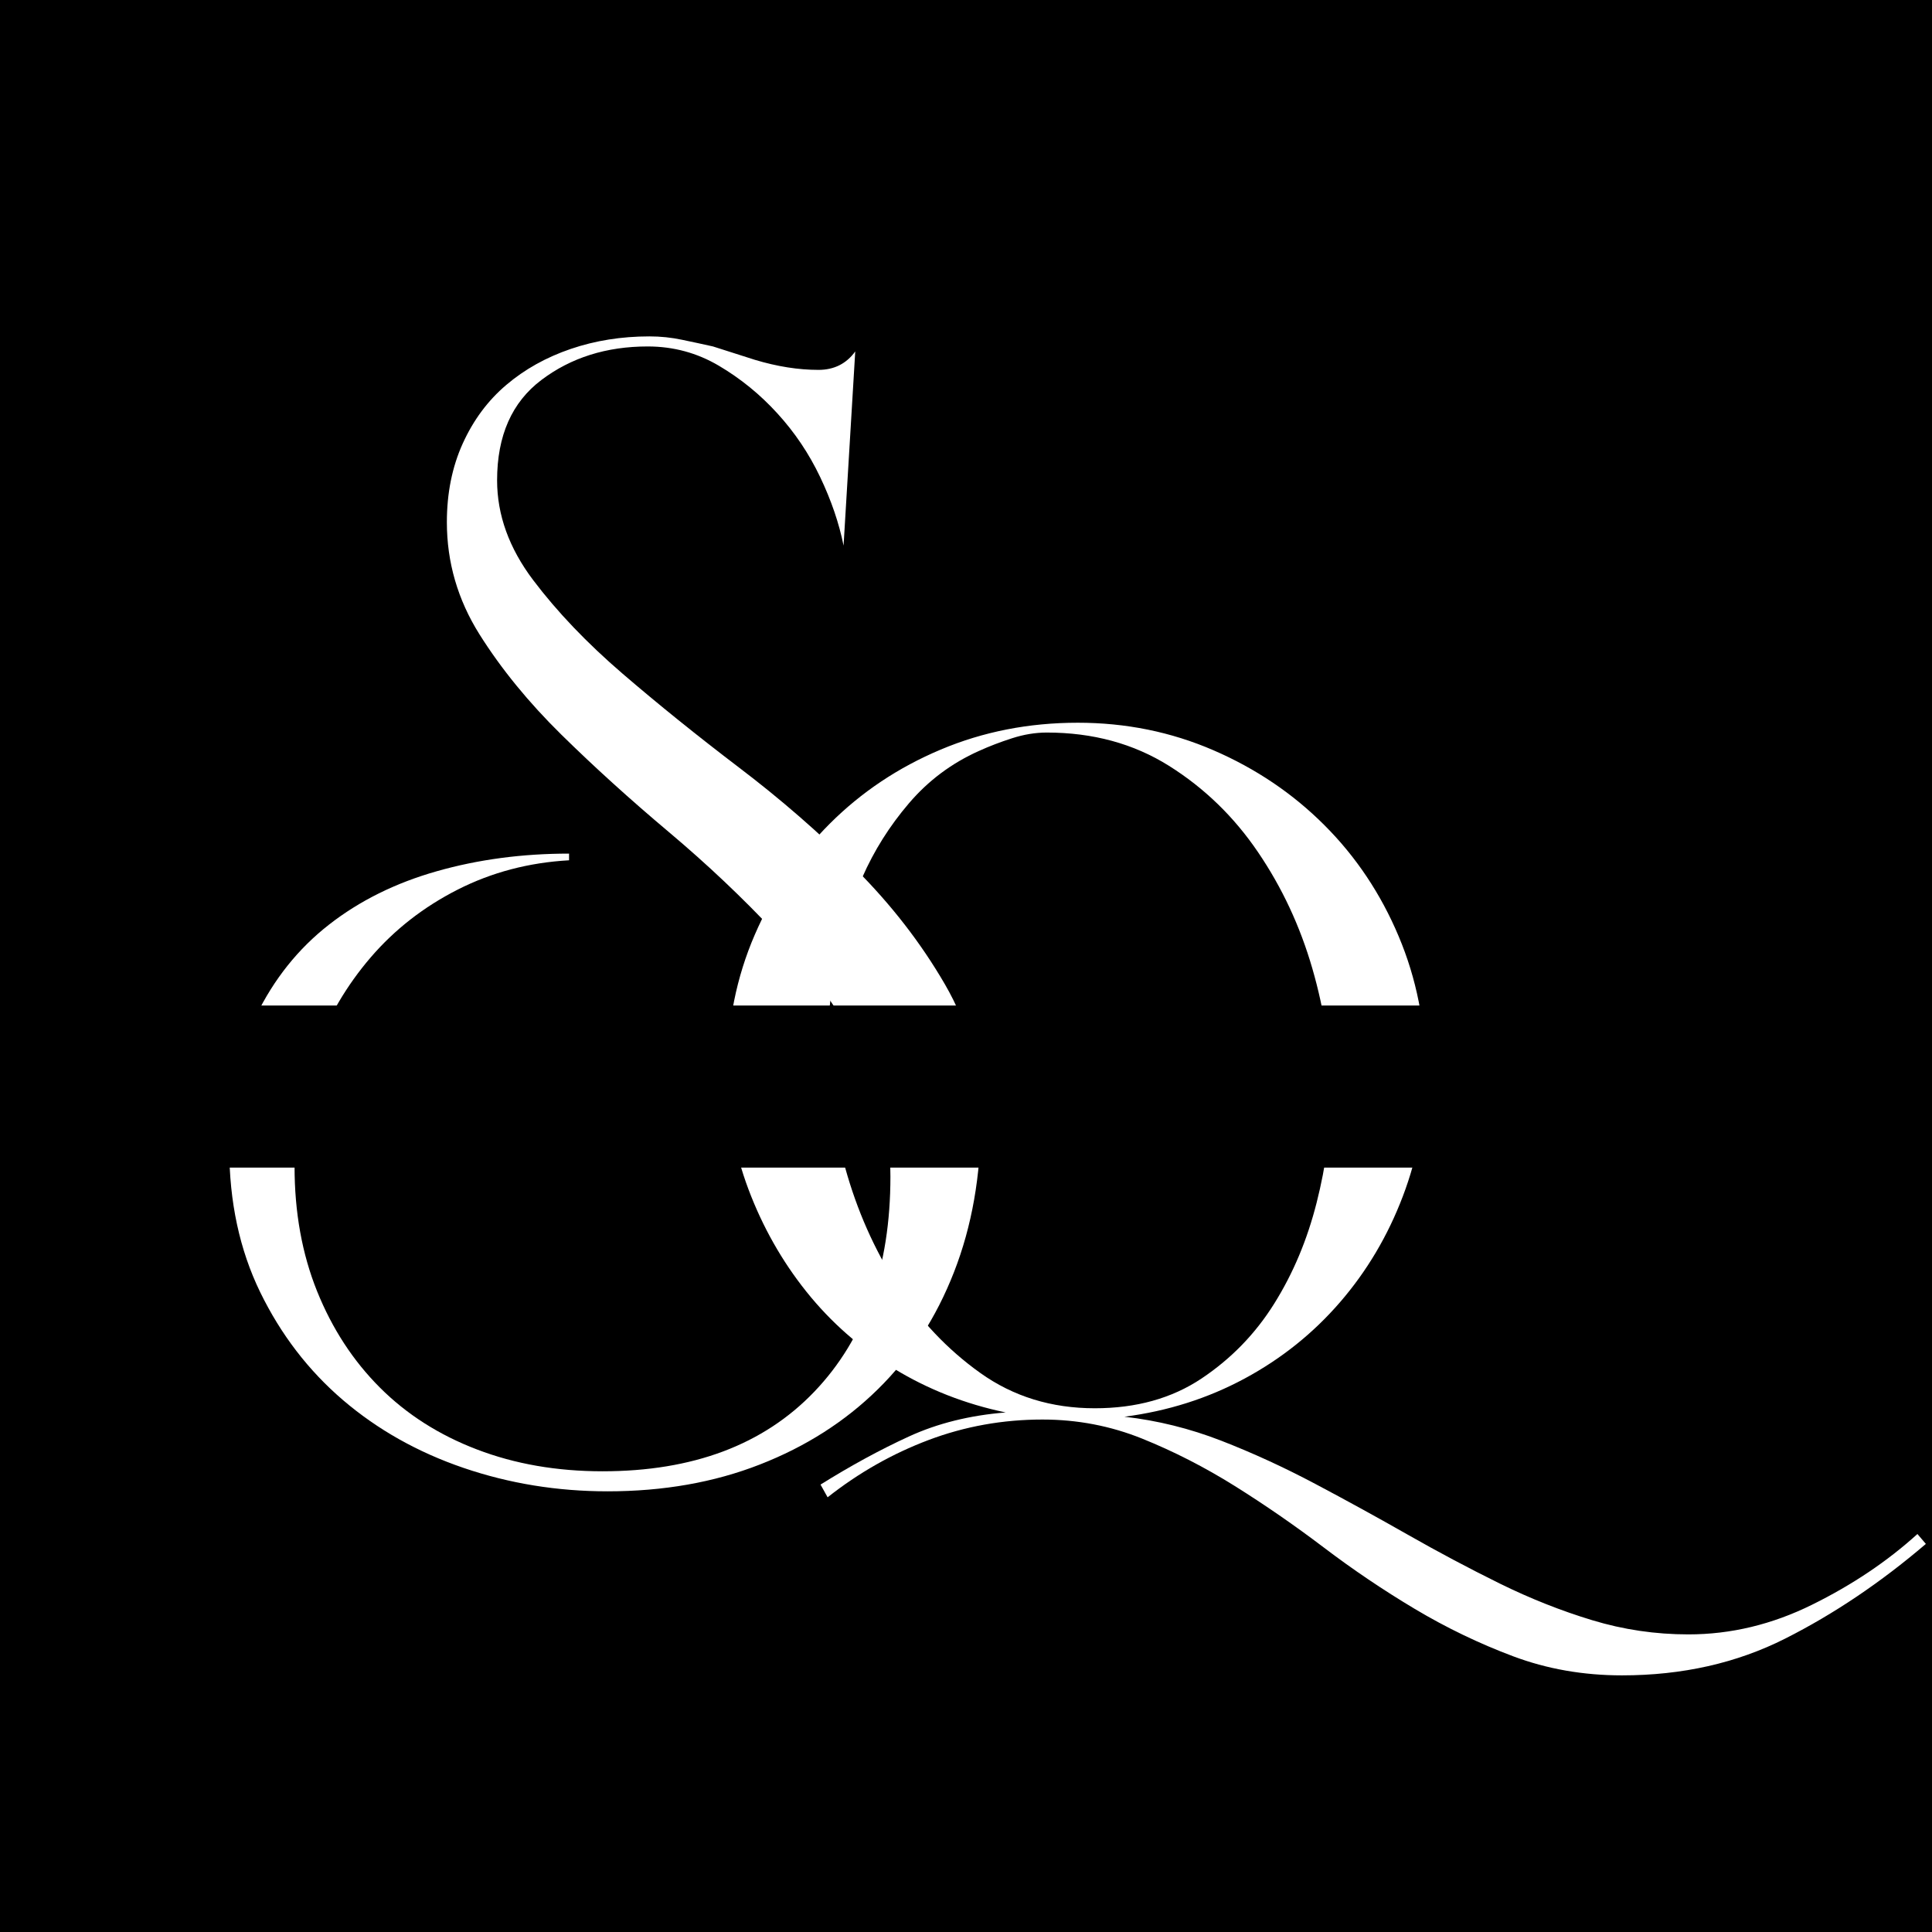
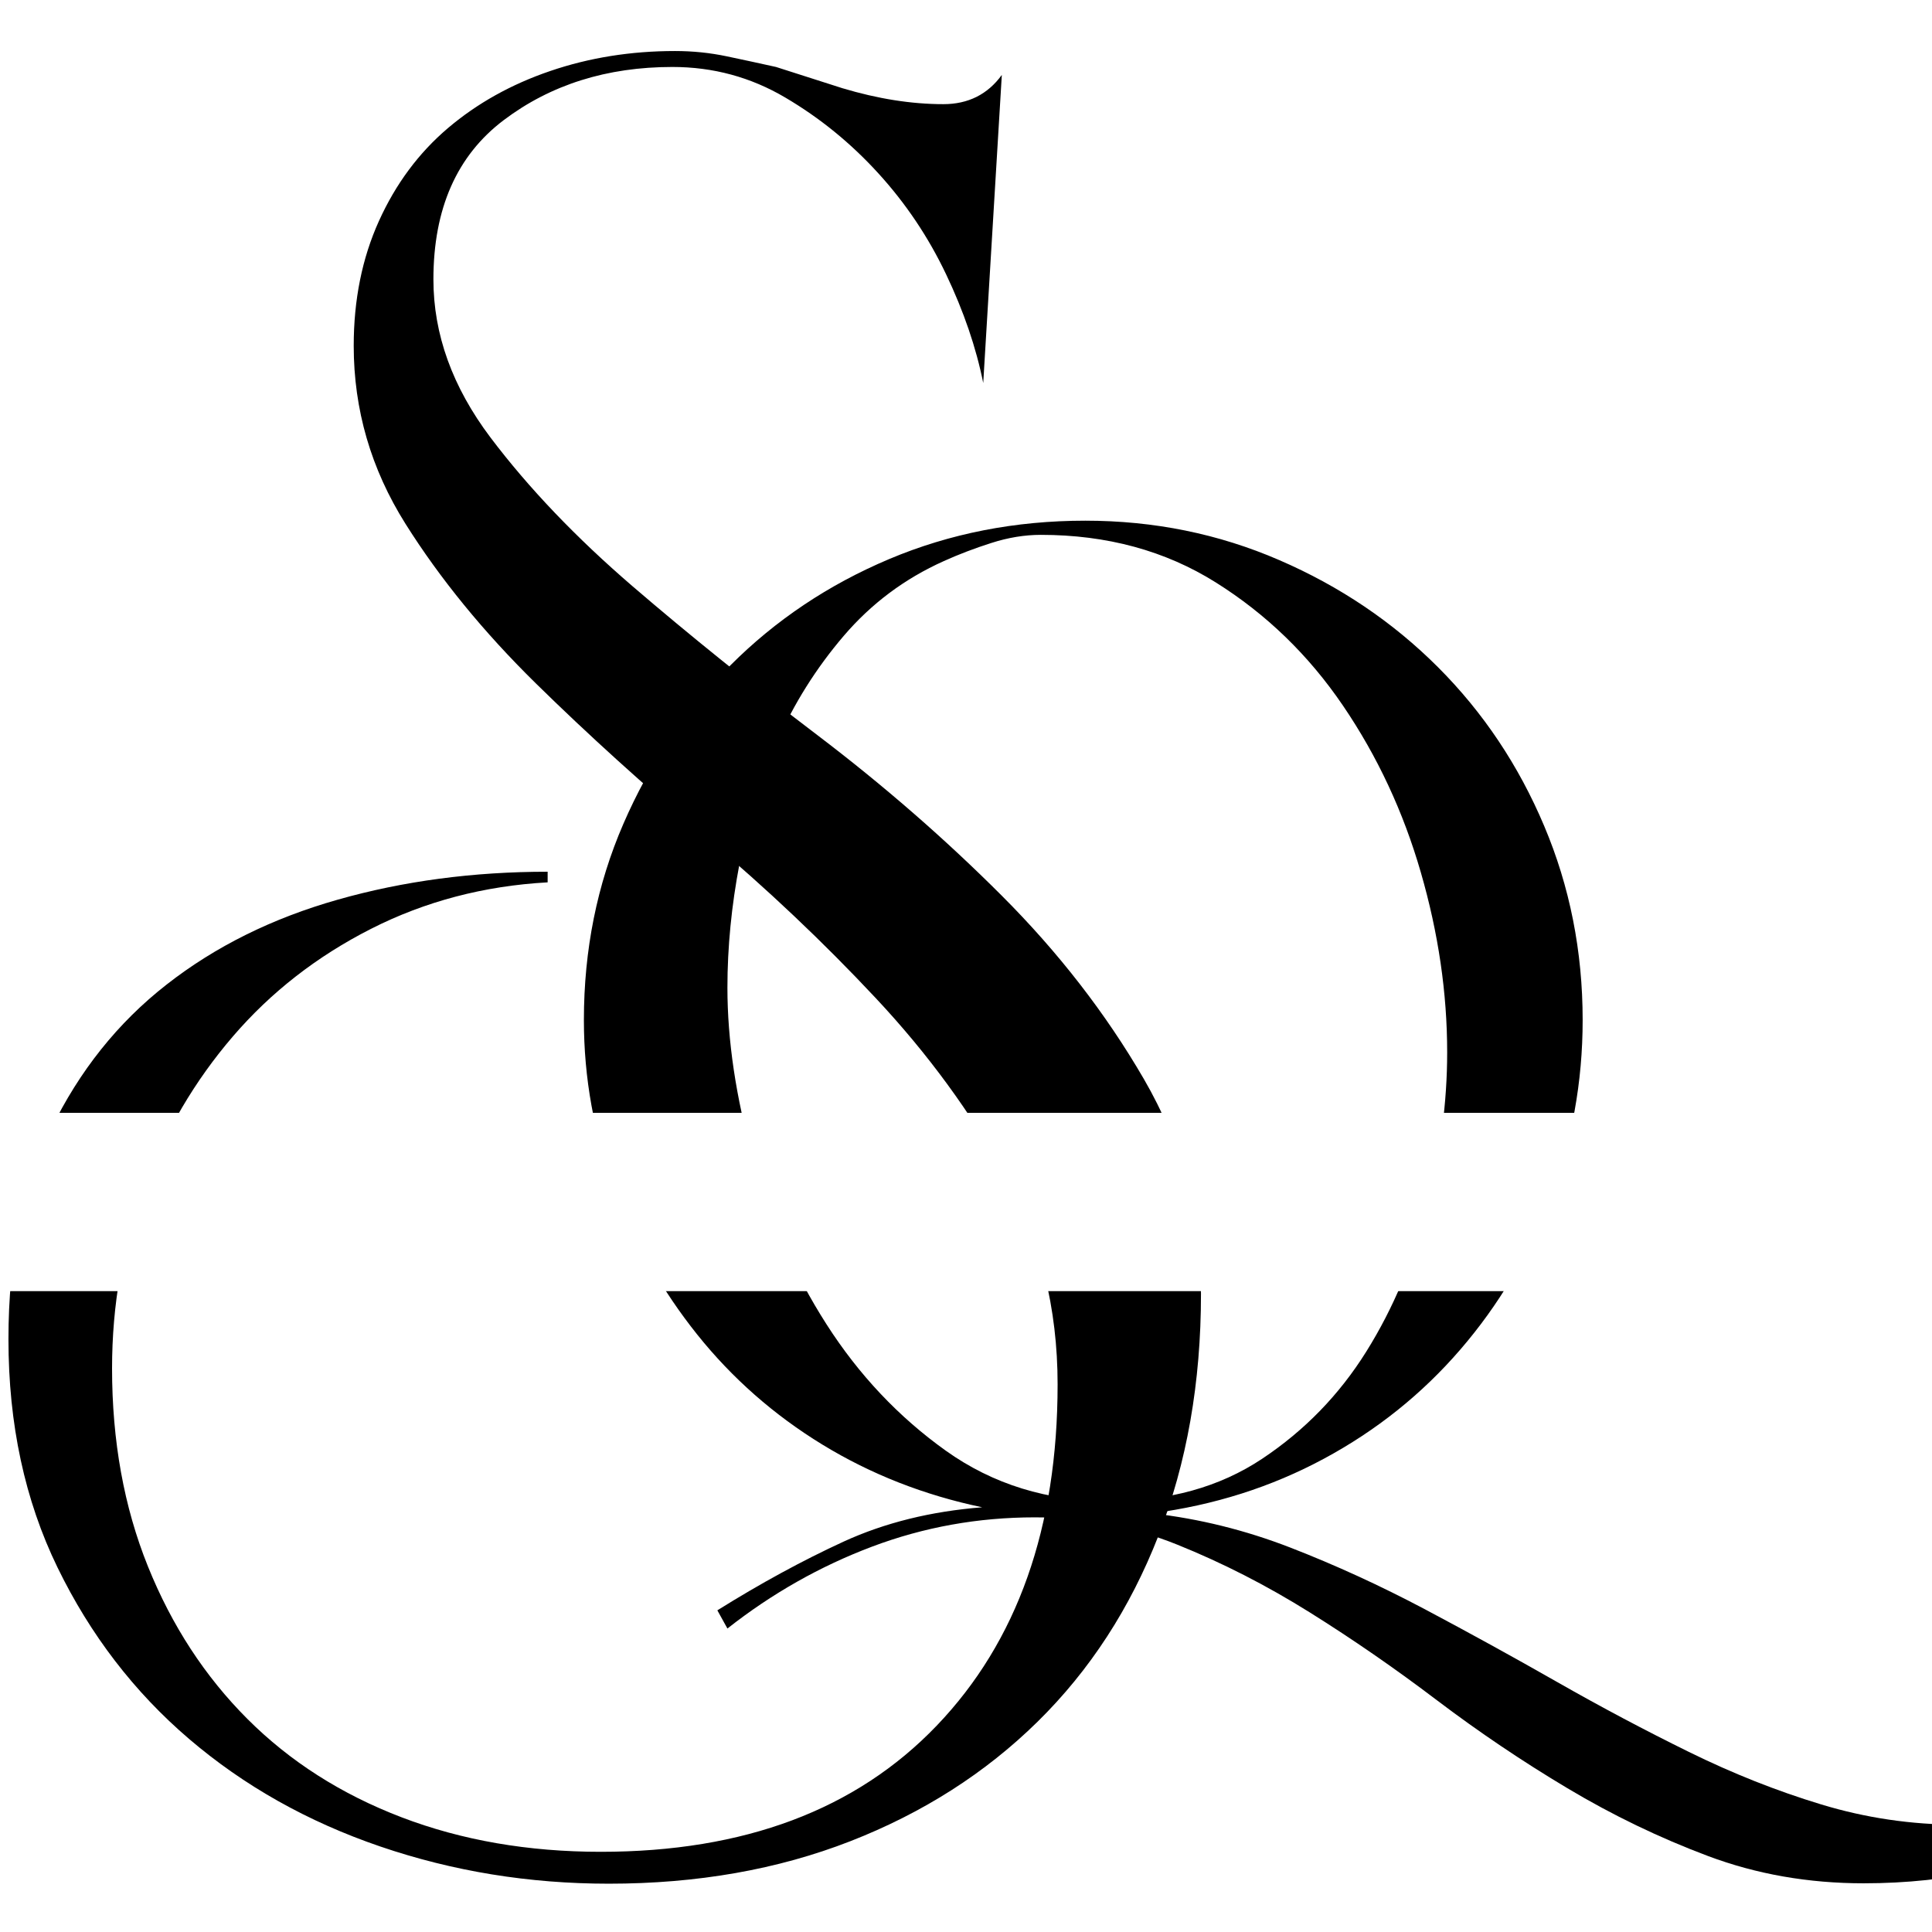
<svg xmlns="http://www.w3.org/2000/svg" width="500" zoomAndPan="magnify" viewBox="0 0 375 375" height="500" preserveAspectRatio="xMidYMid meet" version="1.0">
  <defs>
    <g />
-     <clipPath id="0b44c9e0f1">
-       <rect x="0" width="245" y="0" height="276" />
+     <clipPath id="5fc2615343">
+       <path d="M 15 82 L 277 82 L 277 347 L 15 347 Z M 15 82 " clip-rule="nonzero" />
    </clipPath>
-     <clipPath id="205b901298">
-       <rect x="0" width="165" y="0" height="327" />
+     <clipPath id="77a1bdf596">
+       <rect x="0" width="277" y="0" height="356" />
    </clipPath>
-     <clipPath id="c044eb0ec0">
-       <path d="M 41.109 195.172 L 278.621 195.172 L 278.621 226.633 L 41.109 226.633 Z M 41.109 195.172 " clip-rule="nonzero" />
+     <clipPath id="d4af03bd94">
+       <rect x="0" width="250" y="0" height="375" />
    </clipPath>
-     <clipPath id="490b695aa9">
-       <path d="M 0.109 0.172 L 237.621 0.172 L 237.621 31.633 L 0.109 31.633 Z M 0.109 0.172 " clip-rule="nonzero" />
+     <clipPath id="3a059aa31a">
+       <path d="M 0 215.996 L 373.133 215.996 L 373.133 250.609 L 0 250.609 Z M 0 215.996 " clip-rule="nonzero" />
    </clipPath>
-     <clipPath id="e8dba35b87">
-       <rect x="0" width="238" y="0" height="32" />
+     <clipPath id="8a7a7f18fb">
+       <path d="M 0 0.996 L 373.133 0.996 L 373.133 35.609 L 0 35.609 Z M 0 0.996 " clip-rule="nonzero" />
+     </clipPath>
+     <clipPath id="5e33dac6dd">
+       <rect x="0" width="374" y="0" height="36" />
    </clipPath>
  </defs>
  <rect x="-37.5" width="450" fill="#ffffff" y="-37.5" height="450" fill-opacity="1" />
-   <rect x="-37.5" width="450" fill="#000000" y="-37.5" height="450" fill-opacity="1" />
-   <g transform="matrix(1, 0, 0, 1, 130, 82)">
-     <g clip-path="url(#0b44c9e0f1)">
-       <g fill="#ffffff" fill-opacity="1">
-         <g transform="translate(0.732789, 192.9843)">
-           <g>
-             <path d="M 243.078 24.688 C 234.297 32.188 225.195 38.312 215.781 43.062 C 206.363 47.82 195.801 50.203 184.094 50.203 C 176.594 50.203 169.551 48.969 162.969 46.5 C 156.383 44.031 150.023 40.969 143.891 37.312 C 137.766 33.656 131.867 29.676 126.203 25.375 C 120.535 21.082 114.773 17.102 108.922 13.438 C 103.066 9.781 97.078 6.719 90.953 4.25 C 84.828 1.781 78.379 0.547 71.609 0.547 C 63.922 0.547 56.555 1.867 49.516 4.516 C 42.473 7.172 35.938 10.879 29.906 15.641 L 28.531 13.172 C 34.383 9.516 40.098 6.406 45.672 3.844 C 51.254 1.281 57.52 -0.273 64.469 -0.828 C 56.602 -2.473 49.379 -5.305 42.797 -9.328 C 36.211 -13.348 30.539 -18.332 25.781 -24.281 C 21.031 -30.227 17.281 -36.859 14.531 -44.172 C 11.789 -51.484 10.422 -59.07 10.422 -66.938 C 10.422 -76.445 12.203 -85.316 15.766 -93.547 C 19.336 -101.785 24.188 -108.969 30.312 -115.094 C 36.438 -121.219 43.613 -126.016 51.844 -129.484 C 60.082 -132.961 68.957 -134.703 78.469 -134.703 C 87.789 -134.703 96.566 -132.922 104.797 -129.359 C 113.035 -125.797 120.219 -120.945 126.344 -114.812 C 132.469 -108.688 137.266 -101.508 140.734 -93.281 C 144.211 -85.051 145.953 -76.27 145.953 -66.938 C 145.953 -58.531 144.488 -50.484 141.562 -42.797 C 138.645 -35.117 134.578 -28.258 129.359 -22.219 C 124.148 -16.188 117.977 -11.25 110.844 -7.406 C 103.707 -3.562 95.93 -1.094 87.516 0 C 93.922 0.727 100.188 2.281 106.312 4.656 C 112.438 7.039 118.516 9.832 124.547 13.031 C 130.586 16.227 136.582 19.52 142.531 22.906 C 148.477 26.289 154.422 29.445 160.359 32.375 C 166.305 35.301 172.297 37.676 178.328 39.5 C 184.367 41.332 190.586 42.25 196.984 42.25 C 205.223 42.25 213.227 40.328 221 36.484 C 228.77 32.648 235.582 28.078 241.438 22.766 Z M 29.906 -71.328 C 29.906 -64.203 31.047 -56.52 33.328 -48.281 C 35.617 -40.051 38.957 -32.504 43.344 -25.641 C 47.738 -18.785 53.133 -13.07 59.531 -8.5 C 65.938 -3.926 73.348 -1.641 81.766 -1.641 C 89.805 -1.641 96.707 -3.562 102.469 -7.406 C 108.227 -11.25 112.938 -16.098 116.594 -21.953 C 120.258 -27.805 123.004 -34.344 124.828 -41.562 C 126.66 -48.789 127.578 -55.785 127.578 -62.547 C 127.578 -70.598 126.383 -78.738 124 -86.969 C 121.625 -95.195 118.102 -102.738 113.438 -109.594 C 108.781 -116.457 103.02 -122.039 96.156 -126.344 C 89.301 -130.645 81.395 -132.797 72.438 -132.797 C 70.238 -132.797 67.992 -132.426 65.703 -131.688 C 63.422 -130.957 61.273 -130.133 59.266 -129.219 C 53.961 -126.844 49.438 -123.457 45.688 -119.062 C 41.938 -114.676 38.914 -109.875 36.625 -104.656 C 34.344 -99.445 32.648 -93.961 31.547 -88.203 C 30.453 -82.441 29.906 -76.816 29.906 -71.328 Z M 29.906 -71.328 " />
+   <rect x="-37.5" width="450" fill="#ffffff" y="-37.5" height="450" fill-opacity="1" />
+   <g transform="matrix(1, 0, 0, 1, 98, 19)">
+     <g clip-path="url(#77a1bdf596)">
+       <g clip-path="url(#5fc2615343)">
+         <g fill="#000000" fill-opacity="1">
+           <g transform="translate(0.426409, 274.736)">
+             <g>
+               <path d="M 347.672 35.312 C 335.117 46.039 322.102 54.805 308.625 61.609 C 295.156 68.41 280.047 71.812 263.297 71.812 C 252.578 71.812 242.508 70.047 233.094 66.516 C 223.676 62.984 214.582 58.598 205.812 53.359 C 197.051 48.129 188.613 42.441 180.5 36.297 C 172.395 30.148 164.156 24.457 155.781 19.219 C 147.414 13.988 138.848 9.609 130.078 6.078 C 121.316 2.547 112.098 0.781 102.422 0.781 C 91.43 0.781 80.898 2.676 70.828 6.469 C 60.754 10.27 51.398 15.566 42.766 22.359 L 40.812 18.828 C 49.188 13.598 57.359 9.148 65.328 5.484 C 73.305 1.828 82.27 -0.391 92.219 -1.172 C 80.969 -3.523 70.633 -7.578 61.219 -13.328 C 51.801 -19.086 43.691 -26.219 36.891 -34.719 C 30.086 -43.227 24.723 -52.711 20.797 -63.172 C 16.867 -73.641 14.906 -84.5 14.906 -95.75 C 14.906 -109.352 17.457 -122.039 22.562 -133.812 C 27.664 -145.582 34.598 -155.848 43.359 -164.609 C 52.117 -173.379 62.383 -180.25 74.156 -185.219 C 85.938 -190.188 98.629 -192.672 112.234 -192.672 C 125.566 -192.672 138.117 -190.117 149.891 -185.016 C 161.672 -179.922 171.941 -172.988 180.703 -164.219 C 189.461 -155.457 196.328 -145.191 201.297 -133.422 C 206.273 -121.648 208.766 -109.094 208.766 -95.75 C 208.766 -83.719 206.672 -72.207 202.484 -61.219 C 198.297 -50.227 192.473 -40.414 185.016 -31.781 C 177.566 -23.145 168.738 -16.082 158.531 -10.594 C 148.332 -5.102 137.211 -1.57 125.172 0 C 134.328 1.039 143.285 3.258 152.047 6.656 C 160.816 10.062 169.52 14.051 178.156 18.625 C 186.789 23.207 195.359 27.922 203.859 32.766 C 212.359 37.609 220.859 42.117 229.359 46.297 C 237.859 50.484 246.426 53.883 255.062 56.5 C 263.695 59.125 272.594 60.438 281.75 60.438 C 293.52 60.438 304.961 57.688 316.078 52.188 C 327.203 46.695 336.945 40.156 345.312 32.562 Z M 42.766 -102.031 C 42.766 -91.82 44.398 -80.832 47.672 -69.062 C 50.941 -57.289 55.719 -46.5 62 -36.688 C 68.281 -26.875 76 -18.695 85.156 -12.156 C 94.312 -5.625 104.906 -2.359 116.938 -2.359 C 128.445 -2.359 138.32 -5.102 146.562 -10.594 C 154.801 -16.082 161.535 -23.016 166.766 -31.391 C 172.004 -39.766 175.93 -49.117 178.547 -59.453 C 181.16 -69.785 182.469 -79.789 182.469 -89.469 C 182.469 -100.977 180.766 -112.617 177.359 -124.391 C 173.961 -136.16 168.926 -146.953 162.25 -156.766 C 155.582 -166.578 147.344 -174.555 137.531 -180.703 C 127.727 -186.848 116.414 -189.922 103.594 -189.922 C 100.457 -189.922 97.254 -189.395 93.984 -188.344 C 90.711 -187.301 87.641 -186.129 84.766 -184.828 C 77.172 -181.422 70.691 -176.578 65.328 -170.297 C 59.973 -164.023 55.66 -157.16 52.391 -149.703 C 49.117 -142.242 46.695 -134.395 45.125 -126.156 C 43.551 -117.914 42.766 -109.875 42.766 -102.031 Z M 42.766 -102.031 " />
+             </g>
          </g>
        </g>
      </g>
    </g>
  </g>
-   <g transform="matrix(1, 0, 0, 1, 36, 0)">
-     <g clip-path="url(#205b901298)">
-       <g fill="#ffffff" fill-opacity="1">
-         <g transform="translate(2.002132, 228.3872)">
+   <g transform="matrix(1, 0, 0, 1, 0, 0)">
+     <g clip-path="url(#d4af03bd94)">
+       <g fill="#000000" fill-opacity="1">
+         <g transform="translate(-8.672022, 268.701)">
          <g>
-             <path d="M 152.375 -11.047 C 152.375 -0.211 150.641 9.641 147.172 18.516 C 143.711 27.398 138.785 34.984 132.391 41.266 C 126.004 47.547 118.367 52.414 109.484 55.875 C 100.609 59.344 90.754 61.078 79.922 61.078 C 70.172 61.078 60.852 59.562 51.969 56.531 C 43.094 53.5 35.297 49.113 28.578 43.375 C 21.867 37.633 16.508 30.648 12.5 22.422 C 8.5 14.191 6.5 4.879 6.5 -5.516 C 6.5 -15.484 8.227 -24.039 11.688 -31.188 C 15.156 -38.332 19.867 -44.234 25.828 -48.891 C 31.785 -53.547 38.77 -57.008 46.781 -59.281 C 54.801 -61.562 63.359 -62.703 72.453 -62.703 L 72.453 -61.406 C 64.648 -60.969 57.445 -59.07 50.844 -55.719 C 44.238 -52.363 38.609 -47.977 33.953 -42.562 C 29.297 -37.145 25.664 -30.969 23.062 -24.031 C 20.469 -17.102 19.172 -9.742 19.172 -1.953 C 19.172 6.93 20.629 15 23.547 22.25 C 26.473 29.508 30.535 35.738 35.734 40.938 C 40.93 46.133 47.211 50.141 54.578 52.953 C 61.941 55.773 70.066 57.188 78.953 57.188 C 96.492 57.188 110.191 52.039 120.047 41.75 C 129.898 31.457 134.828 17.539 134.828 0 C 134.828 -9.312 132.711 -17.812 128.484 -25.5 C 124.266 -33.188 118.957 -40.441 112.562 -47.266 C 106.176 -54.086 99.25 -60.641 91.781 -66.922 C 84.312 -73.203 77.379 -79.484 70.984 -85.766 C 64.598 -92.047 59.289 -98.547 55.062 -105.266 C 50.844 -111.984 48.734 -119.238 48.734 -127.031 C 48.734 -132.664 49.758 -137.754 51.812 -142.297 C 53.875 -146.848 56.691 -150.641 60.266 -153.672 C 63.836 -156.703 68.004 -159.031 72.766 -160.656 C 77.535 -162.281 82.629 -163.094 88.047 -163.094 C 90.211 -163.094 92.32 -162.875 94.375 -162.438 C 96.438 -162.008 98.441 -161.578 100.391 -161.141 L 108.516 -158.547 C 112.848 -157.242 116.961 -156.594 120.859 -156.594 C 123.891 -156.594 126.27 -157.785 128 -160.172 L 125.734 -122.484 C 124.867 -126.816 123.352 -131.254 121.188 -135.797 C 119.02 -140.348 116.254 -144.461 112.891 -148.141 C 109.535 -151.828 105.742 -154.914 101.516 -157.406 C 97.297 -159.895 92.695 -161.141 87.719 -161.141 C 79.707 -161.141 72.832 -158.973 67.094 -154.641 C 61.352 -150.316 58.484 -143.82 58.484 -135.156 C 58.484 -128.438 60.812 -121.988 65.469 -115.812 C 70.125 -109.645 75.914 -103.582 82.844 -97.625 C 89.781 -91.664 97.305 -85.598 105.422 -79.422 C 113.547 -73.254 121.07 -66.707 128 -59.781 C 134.938 -52.852 140.734 -45.379 145.391 -37.359 C 150.047 -29.348 152.375 -20.578 152.375 -11.047 Z M 152.375 -11.047 " />
+             <path d="M 241.781 -17.531 C 241.781 -0.344 239.031 15.289 233.531 29.375 C 228.031 43.469 220.211 55.5 210.078 65.469 C 199.941 75.438 187.828 83.172 173.734 88.672 C 159.641 94.172 144.004 96.922 126.828 96.922 C 111.359 96.922 96.578 94.516 82.484 89.703 C 68.391 84.891 56.016 77.926 45.359 68.812 C 34.711 59.707 26.207 48.625 19.844 35.562 C 13.488 22.508 10.312 7.734 10.312 -8.766 C 10.312 -24.578 13.062 -38.148 18.562 -49.484 C 24.062 -60.828 31.535 -70.191 40.984 -77.578 C 50.43 -84.973 61.516 -90.473 74.234 -94.078 C 86.953 -97.691 100.531 -99.5 114.969 -99.5 L 114.969 -97.438 C 102.594 -96.75 91.16 -93.738 80.672 -88.406 C 70.191 -83.082 61.258 -76.125 53.875 -67.531 C 46.488 -58.938 40.734 -49.141 36.609 -38.141 C 32.484 -27.148 30.422 -15.469 30.422 -3.094 C 30.422 11 32.738 23.801 37.375 35.312 C 42.008 46.82 48.453 56.703 56.703 64.953 C 64.953 73.203 74.922 79.562 86.609 84.031 C 98.297 88.5 111.188 90.734 125.281 90.734 C 153.113 90.734 174.848 82.57 190.484 66.25 C 206.129 49.926 213.953 27.844 213.953 0 C 213.953 -14.781 210.598 -28.27 203.891 -40.469 C 197.191 -52.664 188.77 -64.176 178.625 -75 C 168.488 -85.832 157.492 -96.234 145.641 -106.203 C 133.785 -116.172 122.785 -126.133 112.641 -136.094 C 102.504 -146.062 94.082 -156.375 87.375 -167.031 C 80.676 -177.688 77.328 -189.203 77.328 -201.578 C 77.328 -210.504 78.957 -218.578 82.219 -225.797 C 85.488 -233.016 89.957 -239.031 95.625 -243.844 C 101.301 -248.656 107.922 -252.348 115.484 -254.922 C 123.047 -257.504 131.117 -258.797 139.703 -258.797 C 143.141 -258.797 146.488 -258.453 149.75 -257.766 C 153.02 -257.078 156.203 -256.391 159.297 -255.703 L 172.188 -251.578 C 179.062 -249.516 185.594 -248.484 191.781 -248.484 C 196.594 -248.484 200.375 -250.375 203.125 -254.156 L 199.516 -194.359 C 198.141 -201.234 195.734 -208.273 192.297 -215.484 C 188.859 -222.703 184.473 -229.234 179.141 -235.078 C 173.816 -240.922 167.801 -245.816 161.094 -249.766 C 154.395 -253.723 147.094 -255.703 139.188 -255.703 C 126.477 -255.703 115.566 -252.266 106.453 -245.391 C 97.348 -238.516 92.797 -228.207 92.797 -214.469 C 92.797 -203.812 96.488 -193.582 103.875 -183.781 C 111.27 -173.988 120.461 -164.363 131.453 -154.906 C 142.453 -145.457 154.395 -135.836 167.281 -126.047 C 180.176 -116.254 192.117 -105.859 203.109 -94.859 C 214.109 -83.859 223.301 -72 230.688 -59.281 C 238.082 -46.57 241.781 -32.656 241.781 -17.531 Z M 241.781 -17.531 " />
          </g>
        </g>
      </g>
    </g>
  </g>
-   <g clip-path="url(#c044eb0ec0)">
-     <g transform="matrix(1, 0, 0, 1, 41, 195)">
-       <g clip-path="url(#e8dba35b87)">
-         <g clip-path="url(#490b695aa9)">
-           <path fill="#000000" d="M 0.109 0.172 L 237.676 0.172 L 237.676 31.633 L 0.109 31.633 Z M 0.109 0.172 " fill-opacity="1" fill-rule="nonzero" />
+   <g clip-path="url(#3a059aa31a)">
+     <g transform="matrix(1, 0, 0, 1, 0, 215)">
+       <g clip-path="url(#5e33dac6dd)">
+         <g clip-path="url(#8a7a7f18fb)">
+           <path fill="#ffffff" d="M -3.738 0.996 L 373.074 0.996 L 373.074 35.609 L -3.738 35.609 Z M -3.738 0.996 " fill-opacity="1" fill-rule="nonzero" />
        </g>
      </g>
    </g>
  </g>
</svg>
